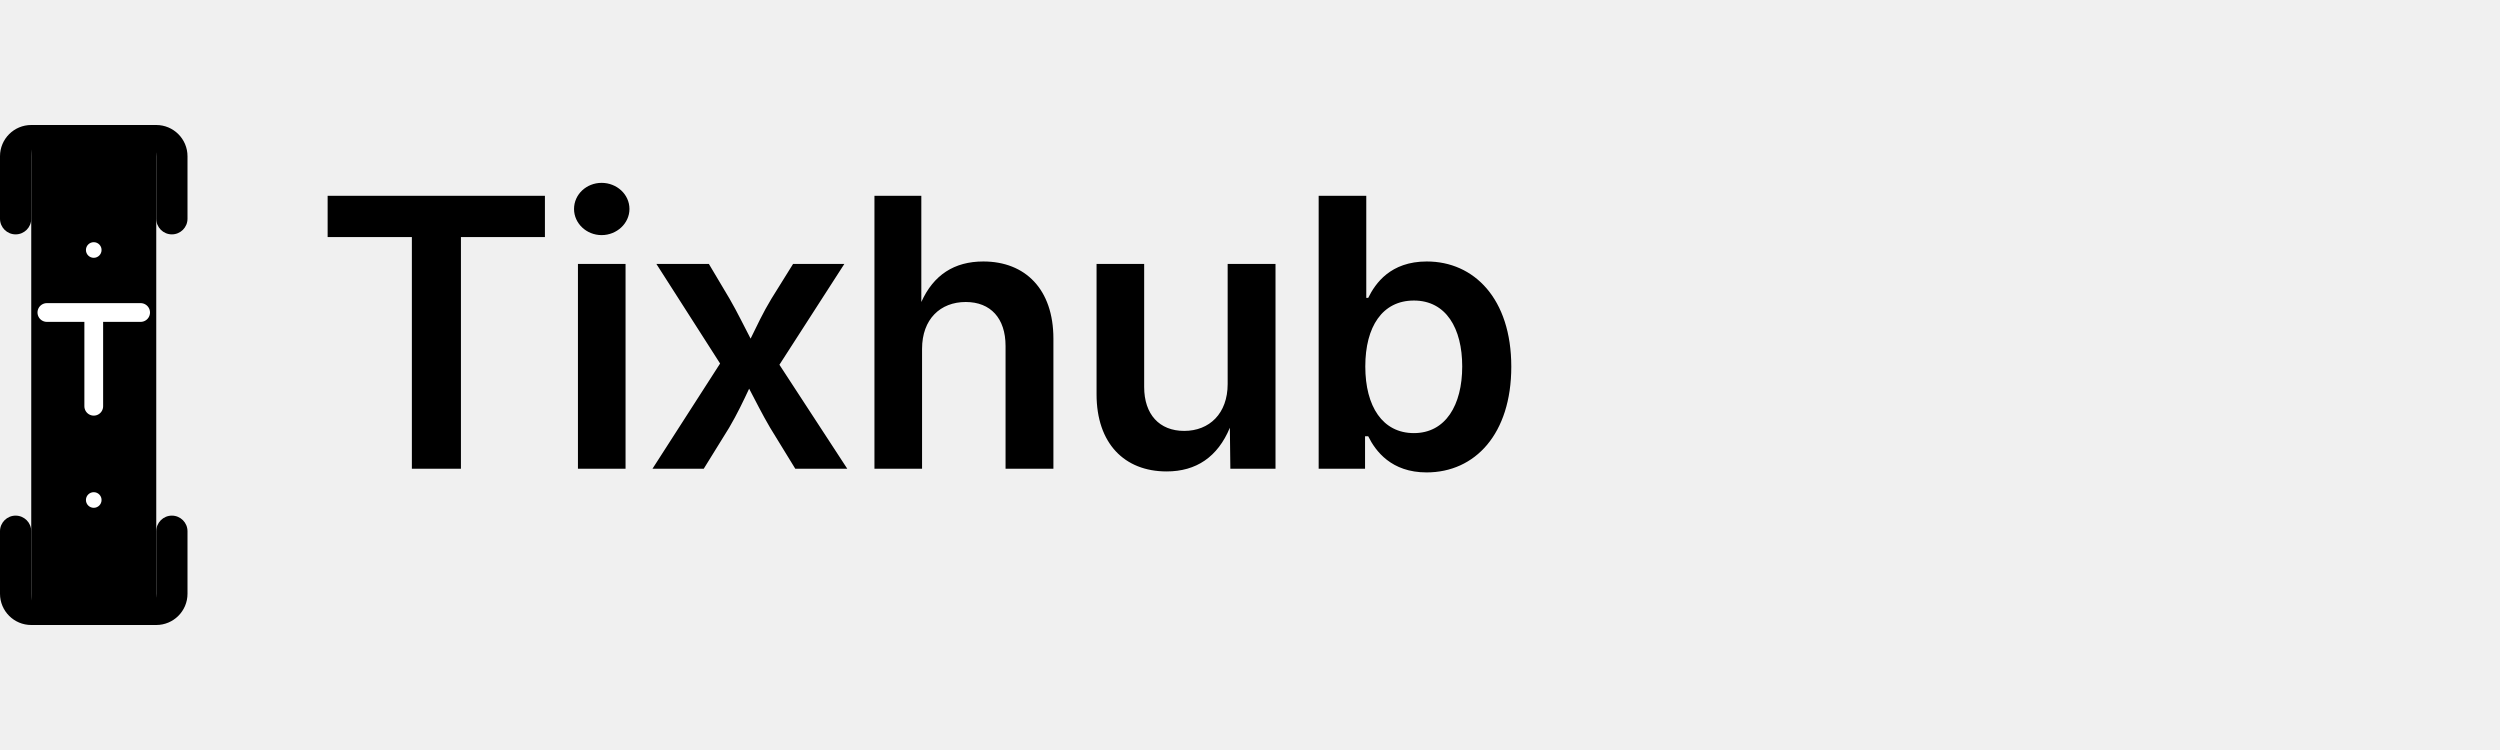
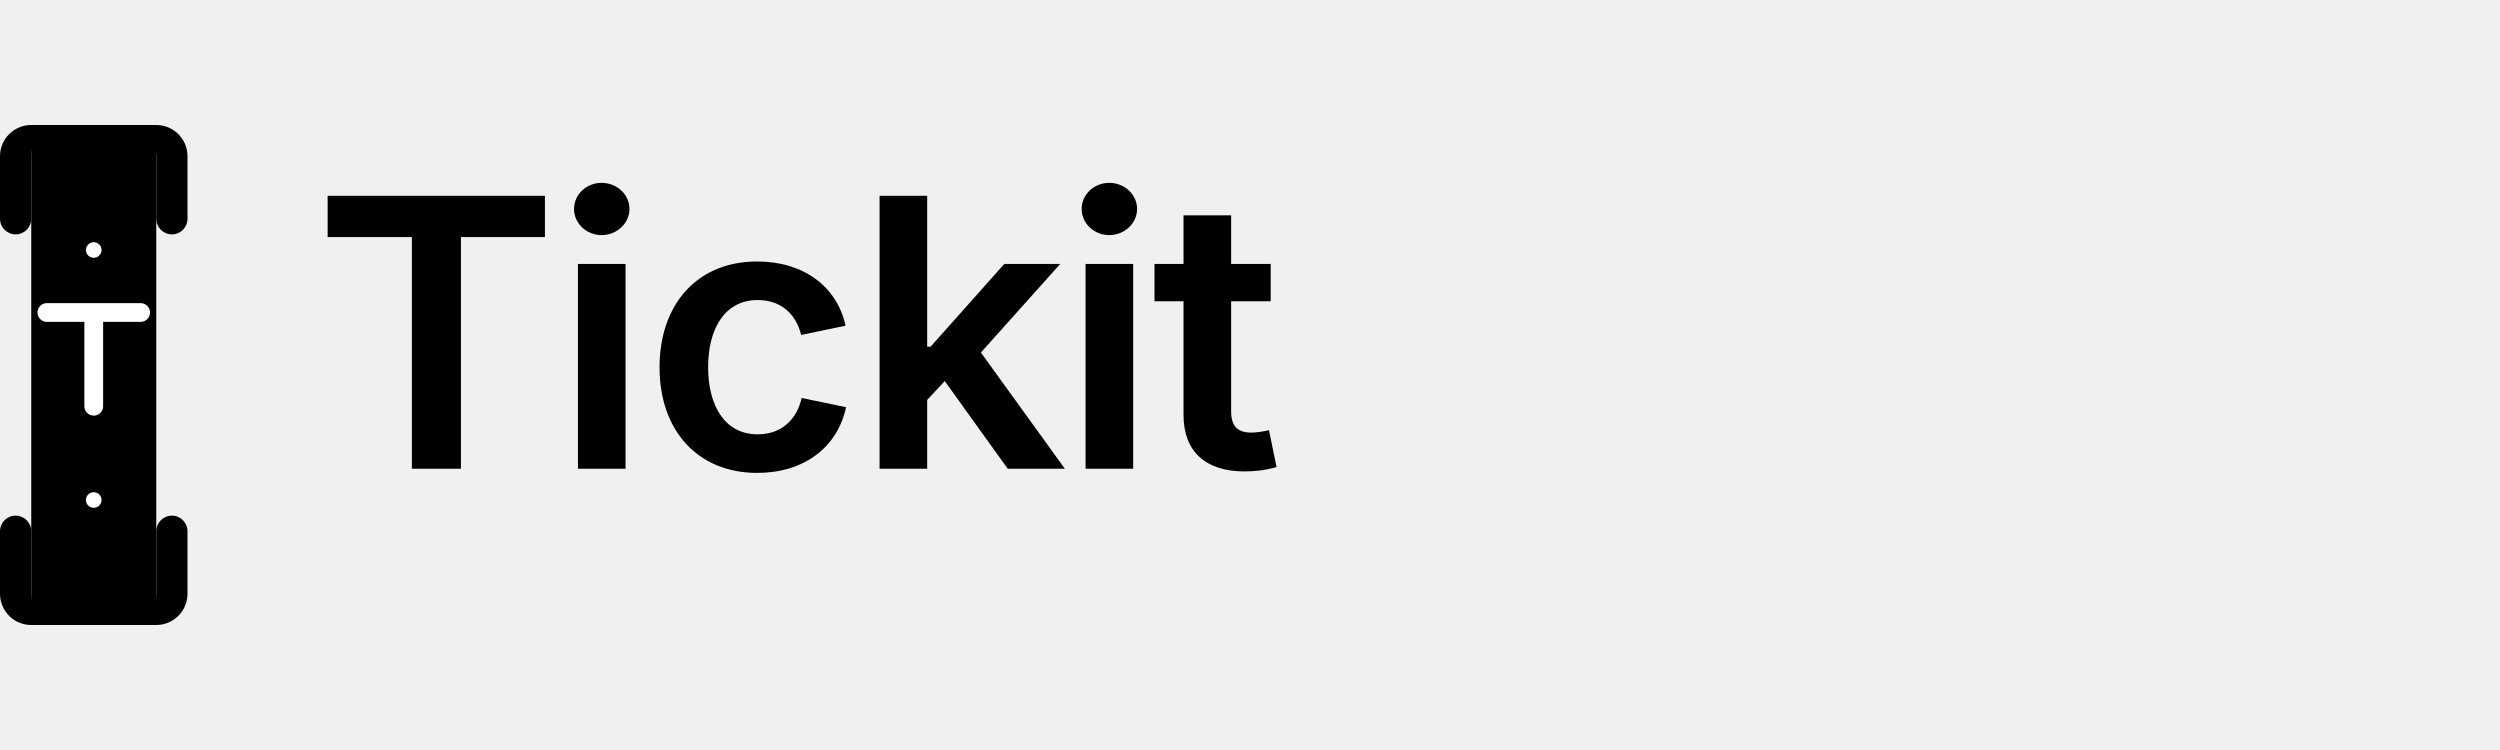
<svg xmlns="http://www.w3.org/2000/svg" width="160" height="48" viewBox="0 0 160 48" fill="none">
  <g transform="translate(0, 8)">
    <path d="M4 0C2.895 0 2 0.895 2 2V6C2 6.552 1.552 7 1 7C0.448 7 0 6.552 0 6V2C0 0.895 0.895 0 2 0H10C11.105 0 12 0.895 12 2V6C12 6.552 11.552 7 11 7C10.448 7 10 6.552 10 6V2C10 0.895 9.105 0 8 0H4Z" fill="#000000" />
    <path d="M4 32C2.895 32 2 31.105 2 30V26C2 25.448 1.552 25 1 25C0.448 25 0 25.448 0 26V30C0 31.105 0.895 32 2 32H10C11.105 32 12 31.105 12 30V26C12 25.448 11.552 25 11 25C10.448 25 10 25.448 10 26V30C10 31.105 9.105 32 8 32H4Z" fill="#000000" />
    <rect x="2" y="0" width="8" height="32" rx="0.5" fill="#000000" />
    <circle cx="6" cy="8" r="0.5" fill="#FFFFFF" />
    <circle cx="6" cy="24" r="0.5" fill="#FFFFFF" />
    <path d="M3 12H9M6 12V18" stroke="#FFFFFF" stroke-width="1.2" stroke-linecap="round" stroke-linejoin="round" />
  </g>
-   <text x="20" y="30" font-family="system-ui, -apple-system, 'SF Pro Display', -apple-system, BlinkMacSystemFont, 'Segoe UI', sans-serif" font-size="24" font-weight="600" letter-spacing="-0.02em" fill="#000000">Tixhub</text>
+   <text x="20" y="30" font-family="system-ui, -apple-system, 'SF Pro Display', -apple-system, BlinkMacSystemFont, 'Segoe UI', sans-serif" font-size="24" font-weight="600" letter-spacing="-0.02em" fill="#000000">Tickit</text>
</svg>
